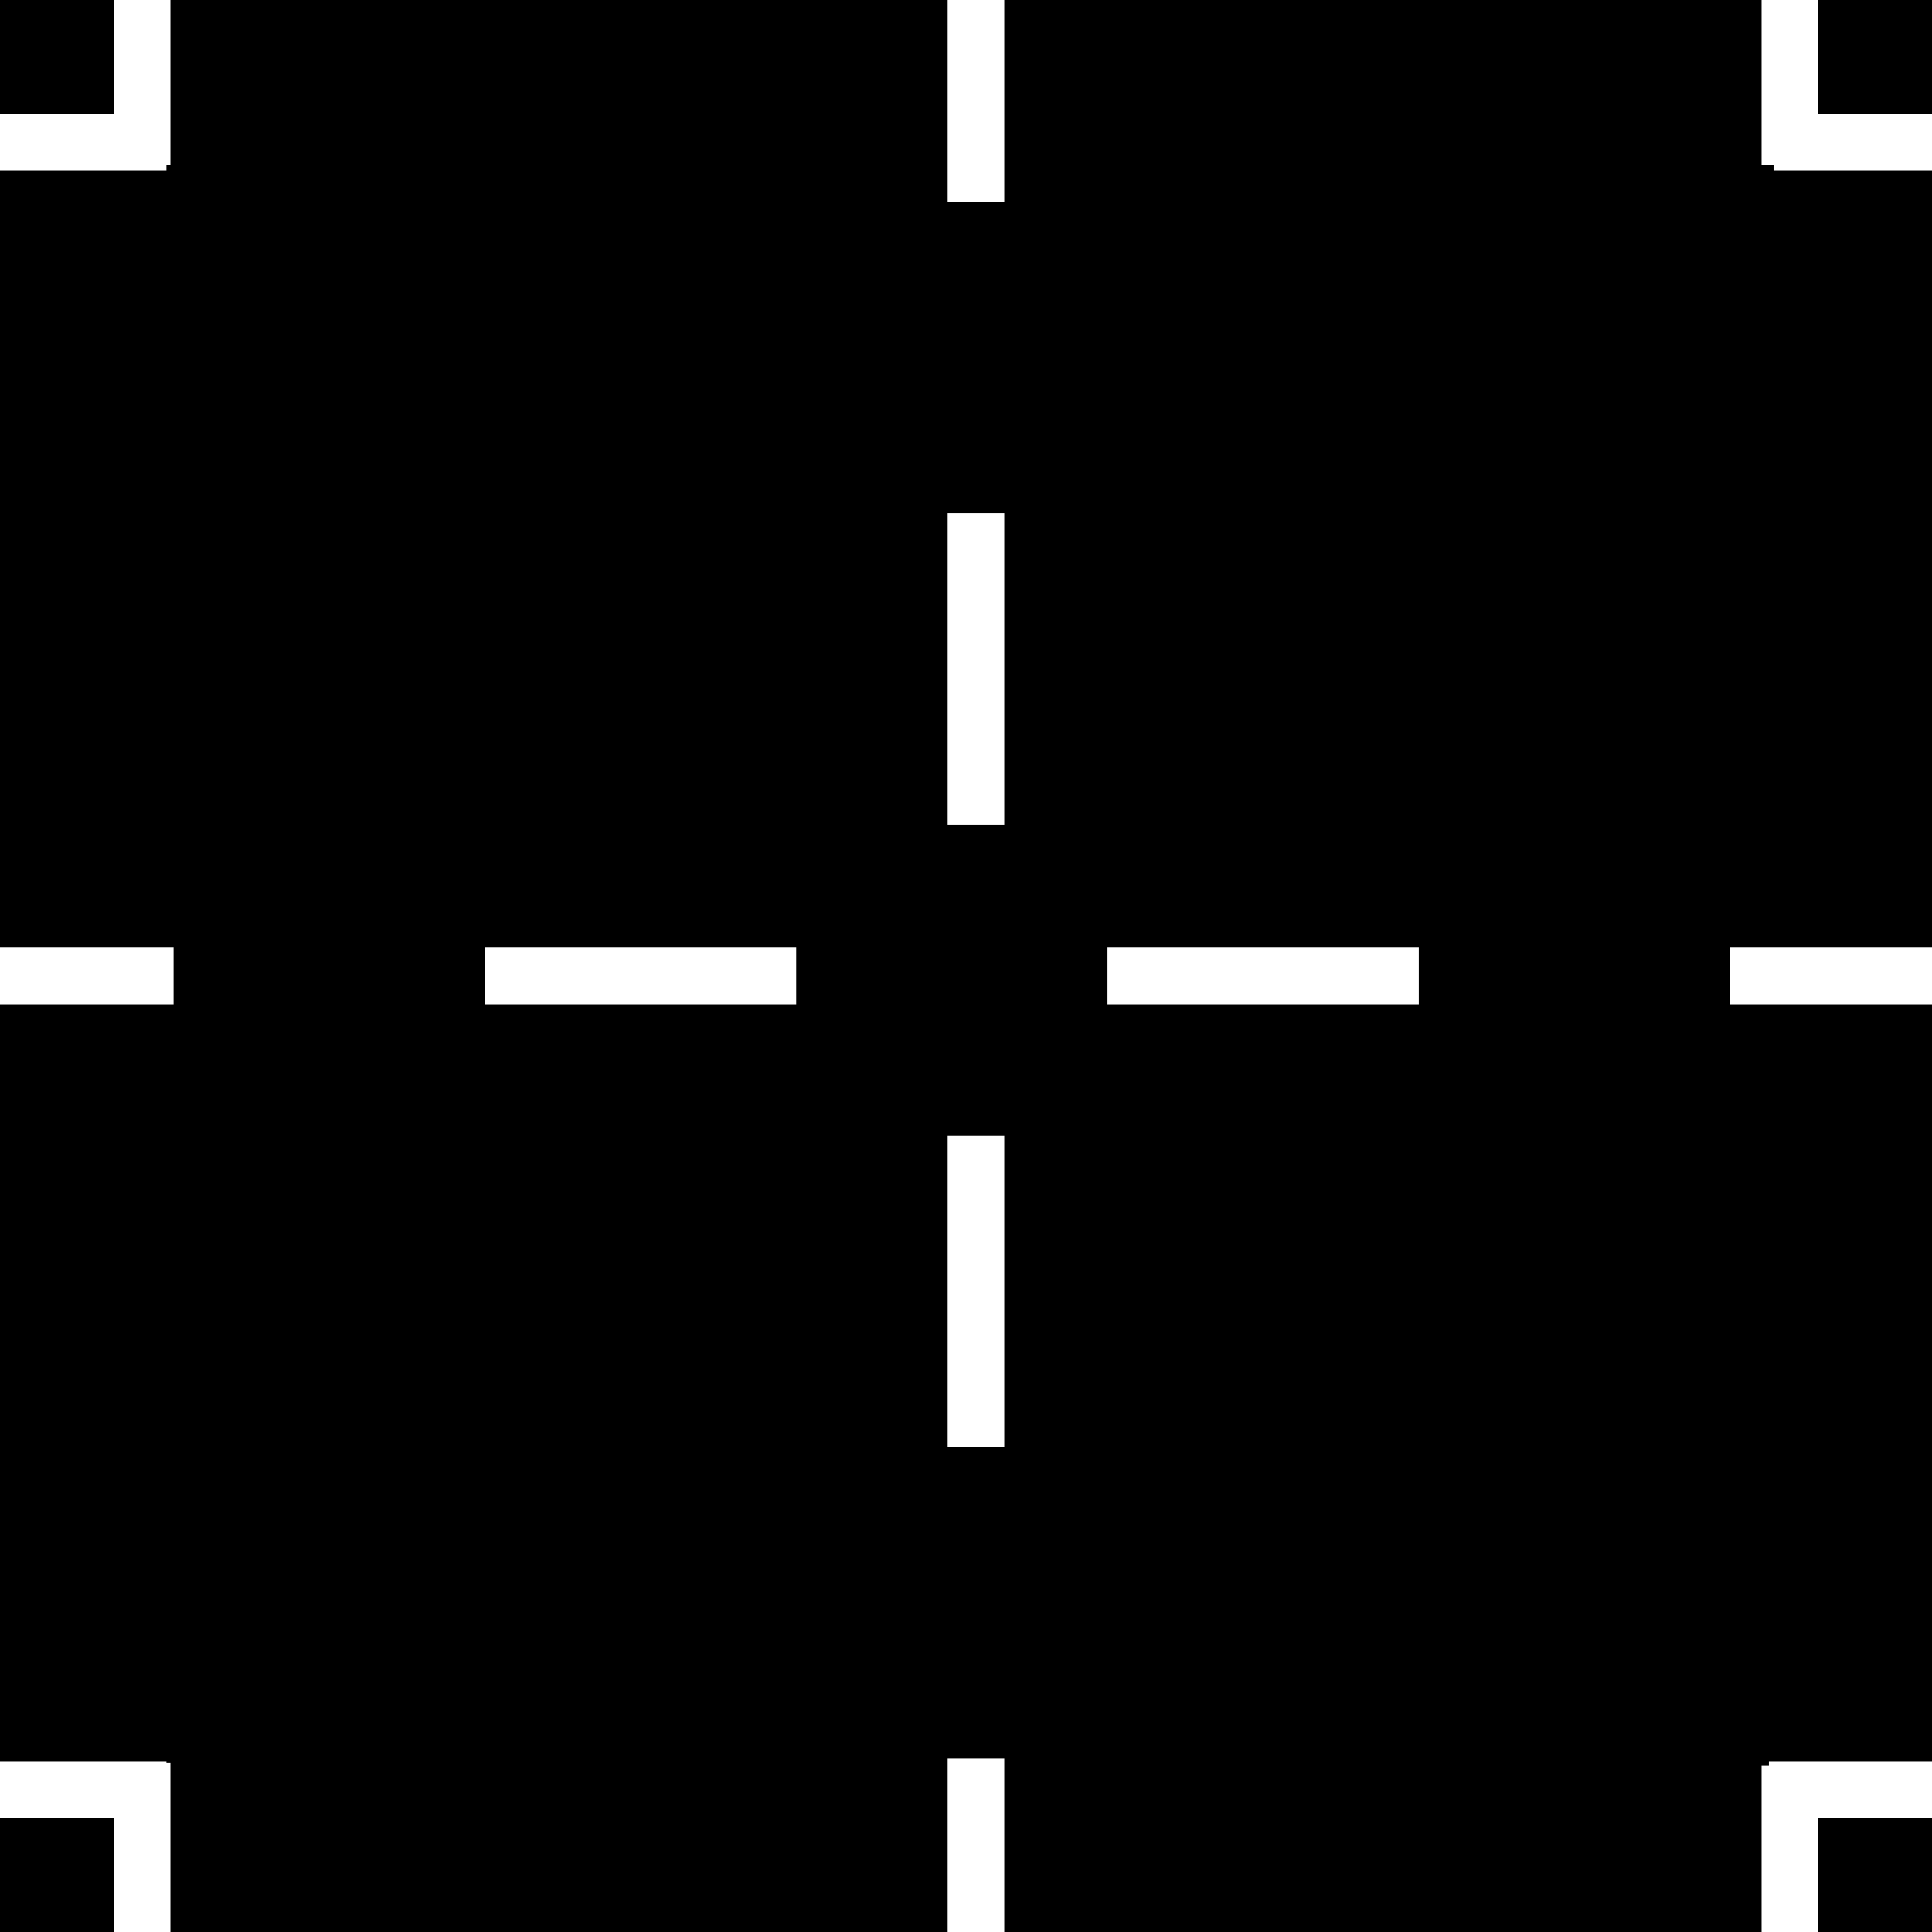
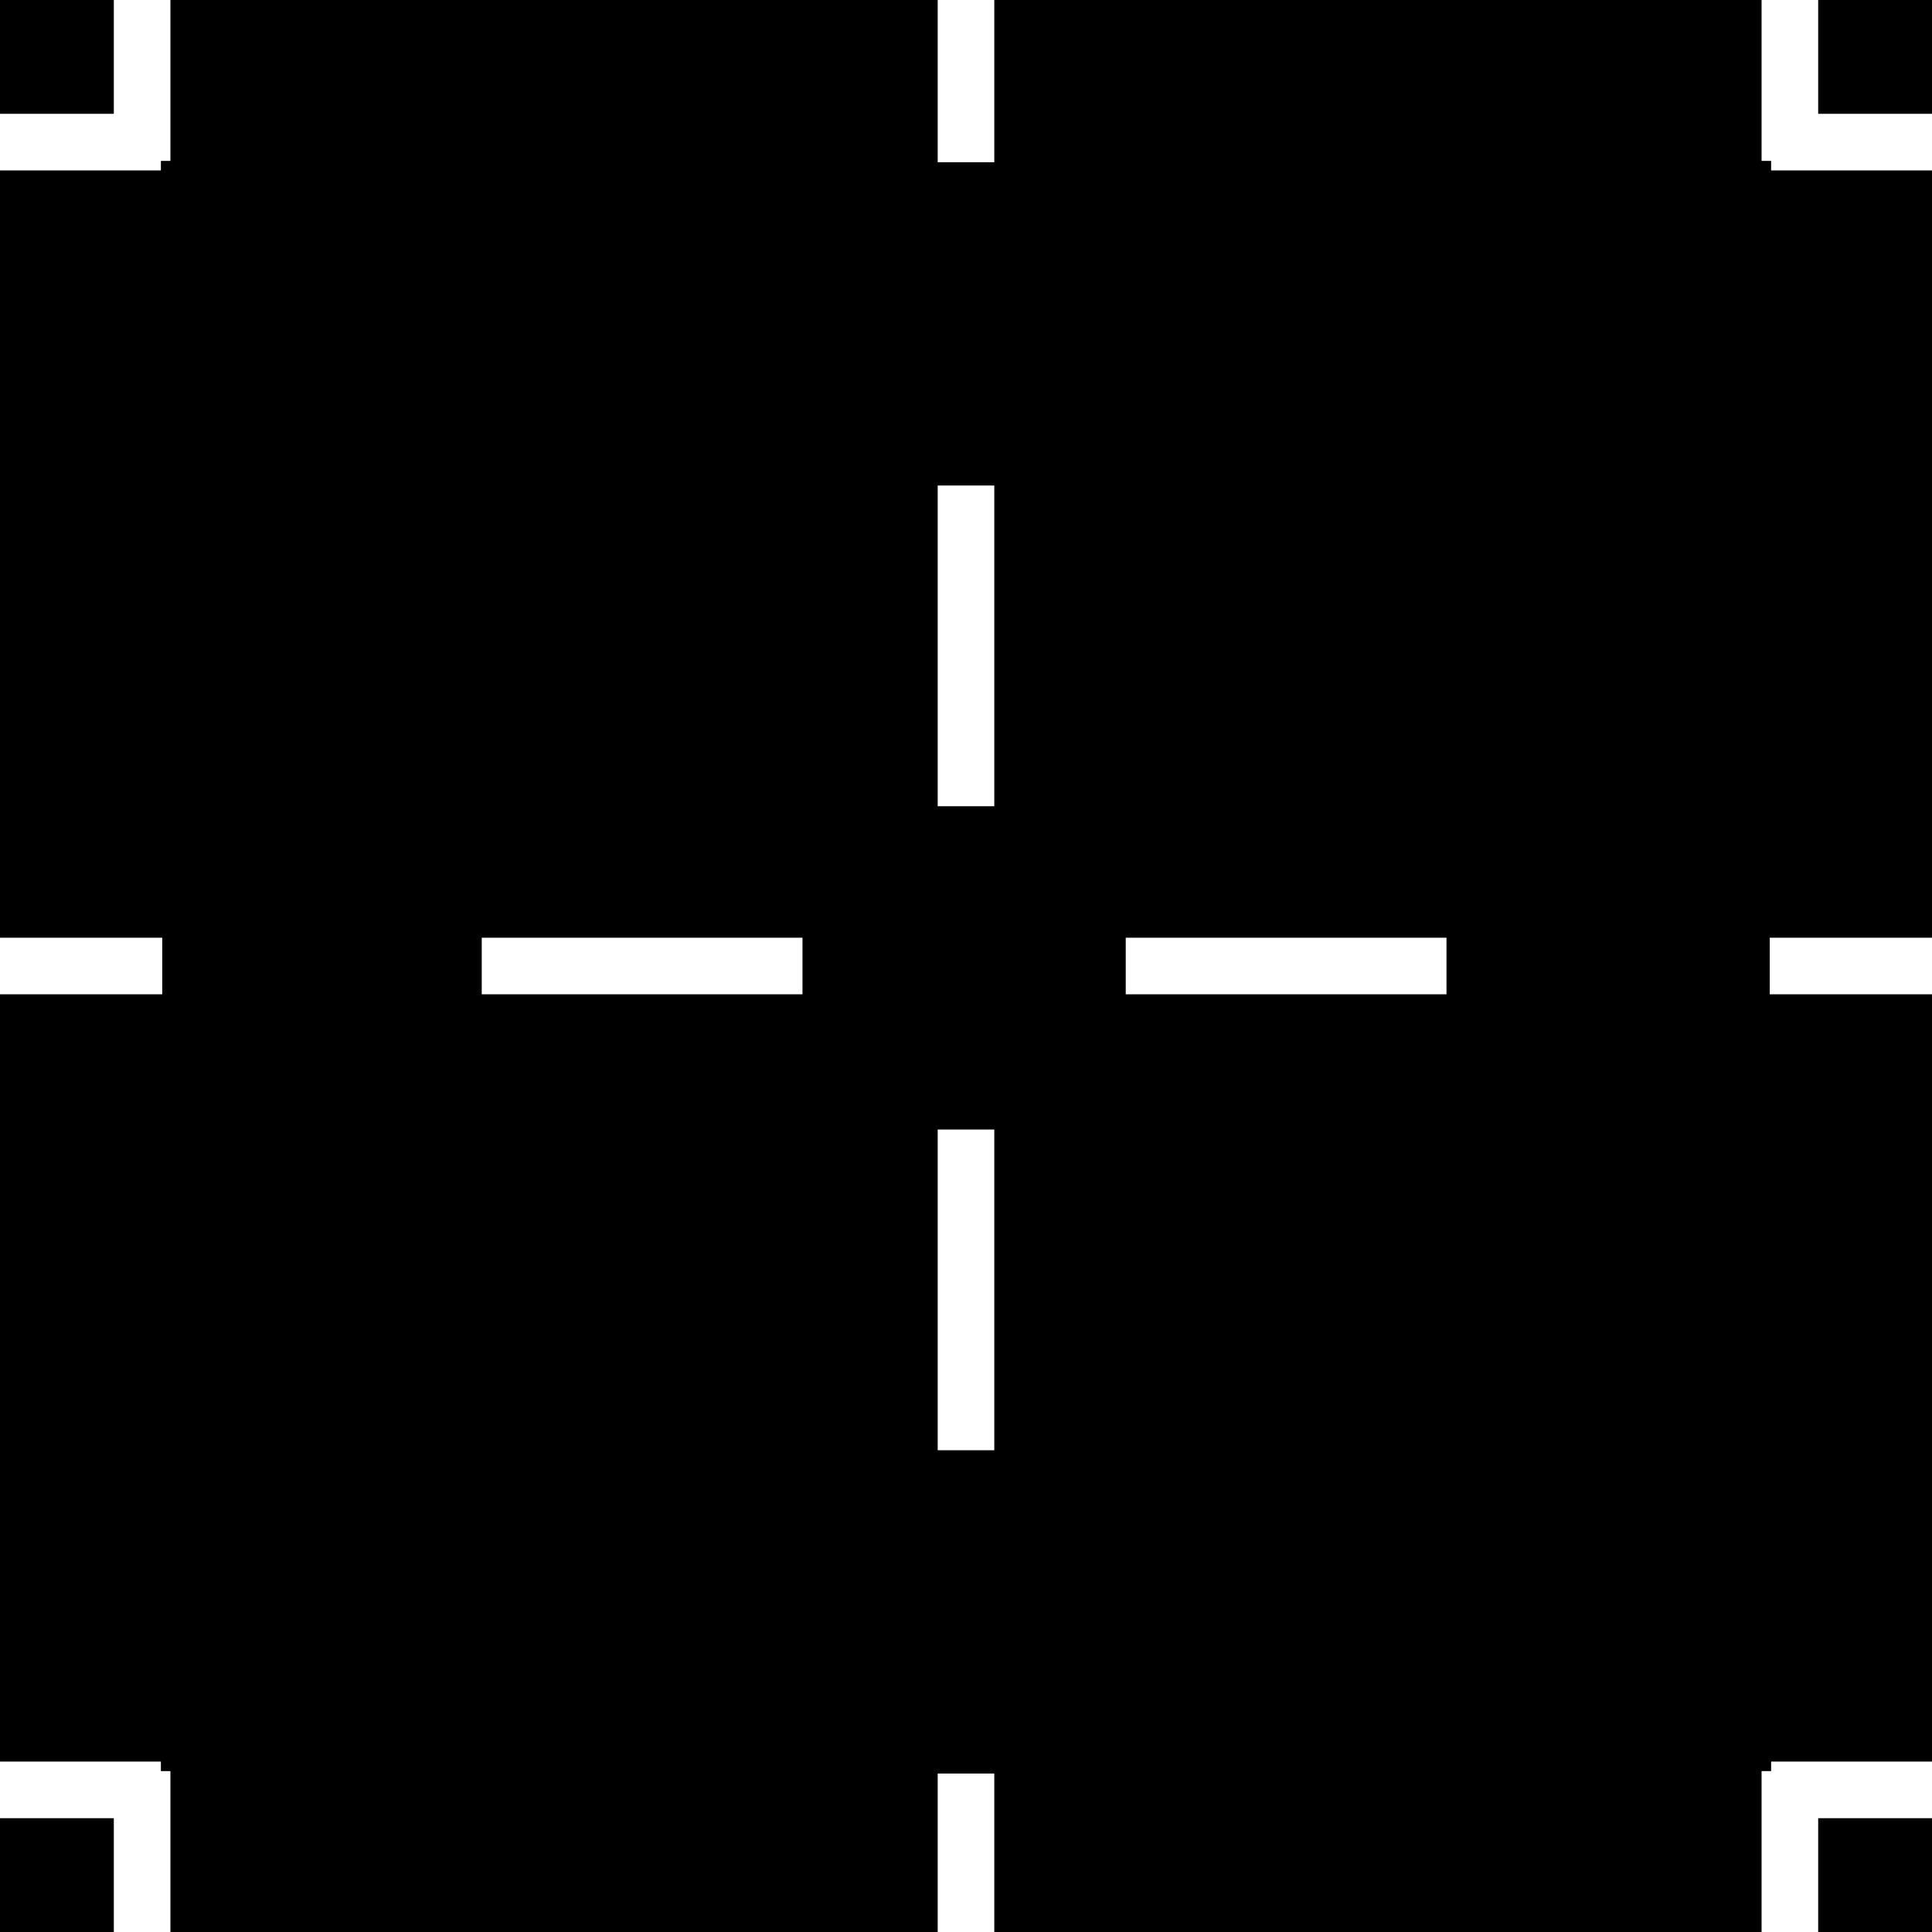
<svg xmlns="http://www.w3.org/2000/svg" width="512" height="512" viewBox="0 0 135.467 135.467" version="1.1" id="svg1">
  <defs id="defs1" />
  <g id="layer1">
    <rect style="fill:#000000;fill-opacity:1;stroke:none;stroke-width:0.419" id="rect1" width="135.467" height="135.467" x="3.5603841e-06" y="3.5603841e-06" ry="0" />
-     <path style="fill:none;fill-opacity:1;stroke:#ffffff;stroke-width:3.969;stroke-dasharray:none;stroke-dashoffset:41.704;stroke-opacity:1" d="m 125.502,273.665 c 0,-149.868 0,-149.868 0,-149.868" id="path6" />
-     <path style="fill:none;fill-opacity:1;stroke:#ffffff;stroke-width:3.969;stroke-dasharray:21.828;stroke-dashoffset:1.587;stroke-opacity:1" d="m 68.433,143.537 c 0,-149.868 0,-149.868 0,-149.868" id="path7" />
-     <path style="fill:none;fill-opacity:1;stroke:#ffffff;stroke-width:3.969;stroke-dasharray:none;stroke-dashoffset:41.704;stroke-opacity:1" d="m 124.357,9.965 c 149.868,0 149.868,0 149.868,0" id="path8" />
-     <path style="fill:none;fill-opacity:1;stroke:#ffffff;stroke-width:3.969;stroke-dasharray:none;stroke-dashoffset:41.704;stroke-opacity:1" d="m 124.031,125.502 c 149.868,0 149.868,0 149.868,0" id="path9" />
-     <path style="fill:none;fill-opacity:1;stroke:#ffffff;stroke-width:3.969;stroke-dasharray:21.828;stroke-dashoffset:1.587;stroke-opacity:1" d="m -8.07,68.433 c 149.868,0 149.868,0 149.868,0" id="path10" />
-     <path style="fill:none;fill-opacity:1;stroke:#ffffff;stroke-width:3.969;stroke-dasharray:none;stroke-dashoffset:41.704;stroke-opacity:1" d="m 9.965,273.461 c 0,-149.868 0,-149.868 0,-149.868" id="path5" />
-     <path style="fill:none;fill-opacity:1;stroke:#ffffff;stroke-width:3.969;stroke-dasharray:none;stroke-dashoffset:41.704;stroke-opacity:1" d="m 125.502,11.556 c 0,-149.868 0,-149.868 0,-149.868" id="path11" />
-     <path style="fill:none;fill-opacity:1;stroke:#ffffff;stroke-width:3.969;stroke-dasharray:none;stroke-dashoffset:41.704;stroke-opacity:1" d="m -138.198,9.965 c 149.868,0 149.868,0 149.868,0" id="path12" />
-     <path style="fill:none;fill-opacity:1;stroke:#ffffff;stroke-width:3.969;stroke-dasharray:none;stroke-dashoffset:41.704;stroke-opacity:1" d="m 9.965,11.556 c 0,-149.868 0,-149.868 0,-149.868" id="path13" />
-     <path style="fill:none;fill-opacity:1;stroke:#ffffff;stroke-width:3.969;stroke-dasharray:none;stroke-dashoffset:41.704;stroke-opacity:1" d="m -138.198,125.502 c 149.868,0 149.868,0 149.868,0" id="path14" />
+     <g id="g10">
+       <path style="fill:none;fill-opacity:1;stroke:#ffffff;stroke-width:3.969;stroke-dasharray:none;stroke-dashoffset:41.704;stroke-opacity:1" d="M 67.733,11.377 C 67.733,0 67.733,0 67.733,0" id="path3" />
+       <path style="fill:none;fill-opacity:1;stroke:#ffffff;stroke-width:3.969;stroke-dasharray:none;stroke-dashoffset:41.704;stroke-opacity:1" d="m 67.733,135.467 c 0,-11.113 0,-11.113 0,-11.113" id="path4" />
+       <path style="fill:none;fill-opacity:1;stroke:#ffffff;stroke-width:3.969;stroke-dasharray:none;stroke-dashoffset:41.704;stroke-opacity:1" d="m 67.733,101.688 c 0,-22.49 0,-22.49 0,-22.49" id="path8" />
+       <path style="fill:none;fill-opacity:1;stroke:#ffffff;stroke-width:3.969;stroke-dasharray:none;stroke-dashoffset:41.704;stroke-opacity:1" d="m 67.733,56.533 c 0,-22.49 0,-22.49 0,-22.49" id="path9" />
+     </g>
+     <path style="fill:none;fill-opacity:1;stroke:#ffffff;stroke-width:3.969;stroke-dasharray:none;stroke-dashoffset:41.704;stroke-opacity:1" d="m 124.186,9.965 c 11.281,0 11.281,0 11.281,0" id="path10" />
+     <path style="fill:none;fill-opacity:1;stroke:#ffffff;stroke-width:3.969;stroke-dasharray:none;stroke-dashoffset:41.704;stroke-opacity:1" d="m 124.186,125.502 c 11.281,0 11.281,0 11.281,0" id="path11" />
+     <path style="fill:none;fill-opacity:1;stroke:#ffffff;stroke-width:3.969;stroke-dasharray:none;stroke-dashoffset:41.704;stroke-opacity:1" d="m 124.09,67.733 c 11.377,0 11.377,0 11.377,0" id="path12" />
+     <path style="fill:none;fill-opacity:1;stroke:#ffffff;stroke-width:3.969;stroke-dasharray:none;stroke-dashoffset:41.704;stroke-opacity:1" d="m 33.778,67.733 c 22.49,0 22.49,0 22.49,0" id="path14" />
+     <path style="fill:none;fill-opacity:1;stroke:#ffffff;stroke-width:3.969;stroke-dasharray:none;stroke-dashoffset:41.704;stroke-opacity:1" d="m 78.934,67.733 c 22.49,0 22.49,0 22.49,0" id="path15" />
+     <path style="fill:none;fill-opacity:1;stroke:#ffffff;stroke-width:3.969;stroke-dasharray:none;stroke-dashoffset:41.704;stroke-opacity:1" d="m 0,9.965 c 11.281,0 11.281,0 11.281,0" id="path16" />
+     <path style="fill:none;fill-opacity:1;stroke:#ffffff;stroke-width:3.969;stroke-dasharray:none;stroke-dashoffset:41.704;stroke-opacity:1" d="m 0,125.502 c 11.281,0 11.281,0 11.281,0" id="path17" />
+     <path style="fill:none;fill-opacity:1;stroke:#ffffff;stroke-width:3.969;stroke-dasharray:none;stroke-dashoffset:41.704;stroke-opacity:1" d="m 9.965,135.467 c 0,-11.281 0,-11.281 0,-11.281" id="path18" />
+     <path style="fill:none;fill-opacity:1;stroke:#ffffff;stroke-width:3.969;stroke-dasharray:none;stroke-dashoffset:41.704;stroke-opacity:1" d="m 125.502,135.467 c 0,-11.281 0,-11.281 0,-11.281" id="path19" />
+     <path style="fill:none;fill-opacity:1;stroke:#ffffff;stroke-width:3.969;stroke-dasharray:none;stroke-dashoffset:41.704;stroke-opacity:1" d="M 9.965,11.281 C 9.965,0 9.965,0 9.965,0" id="path20" />
+     <path style="fill:none;fill-opacity:1;stroke:#ffffff;stroke-width:3.969;stroke-dasharray:none;stroke-dashoffset:41.704;stroke-opacity:1" d="M 125.502,11.281 C 125.502,0 125.502,0 125.502,0" id="path21" />
+     <path style="fill:none;fill-opacity:1;stroke:#ffffff;stroke-width:3.969;stroke-dasharray:none;stroke-dashoffset:41.704;stroke-opacity:1" d="m 0,67.733 c 11.377,0 11.377,0 11.377,0" id="path22" />
  </g>
</svg>
